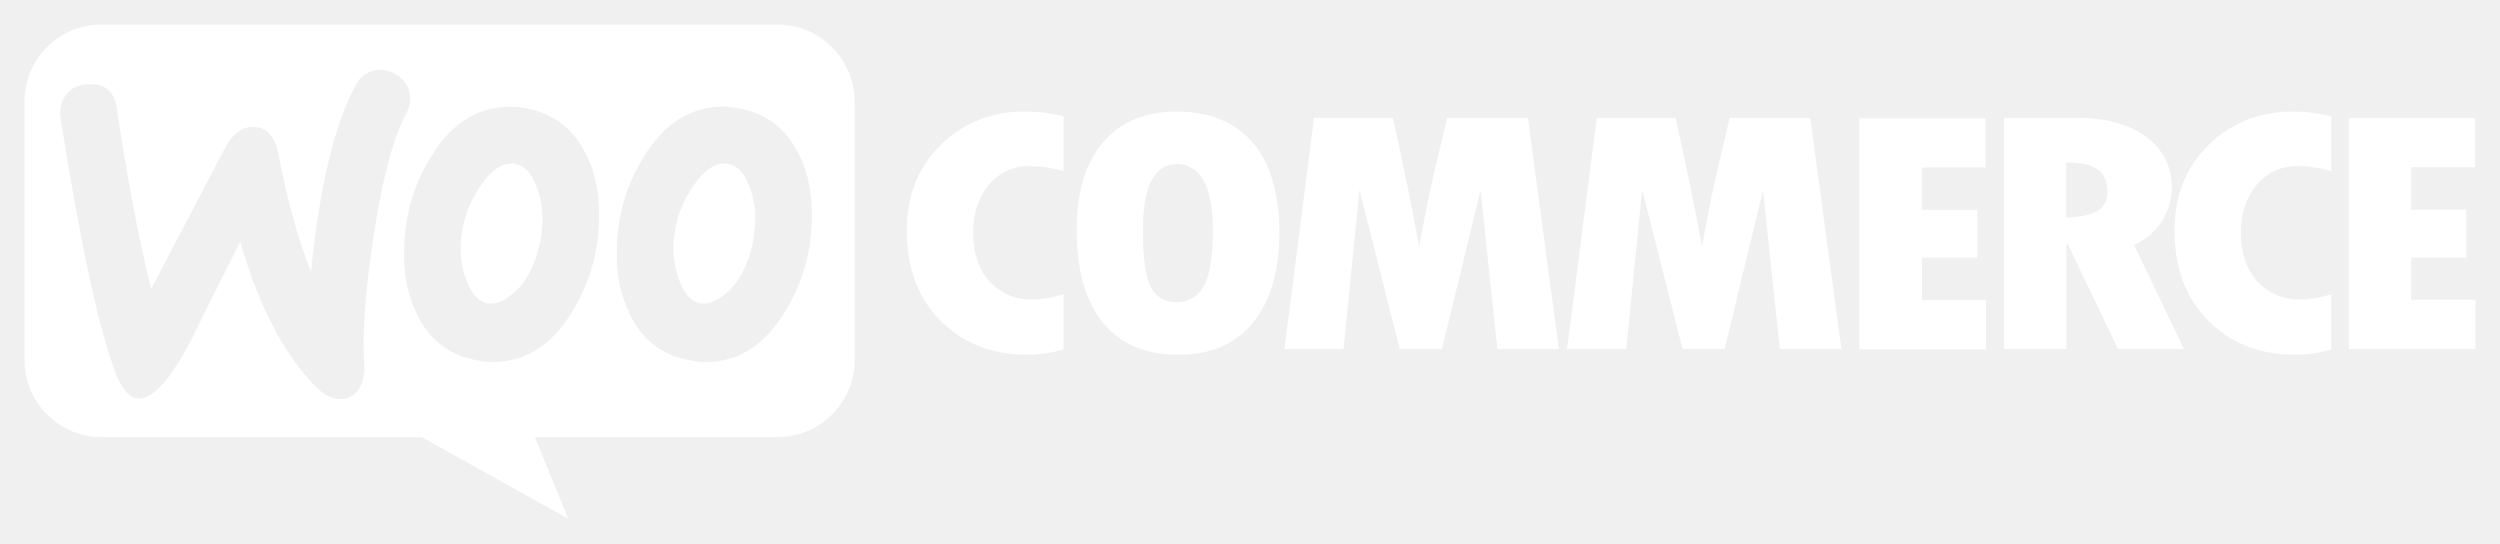
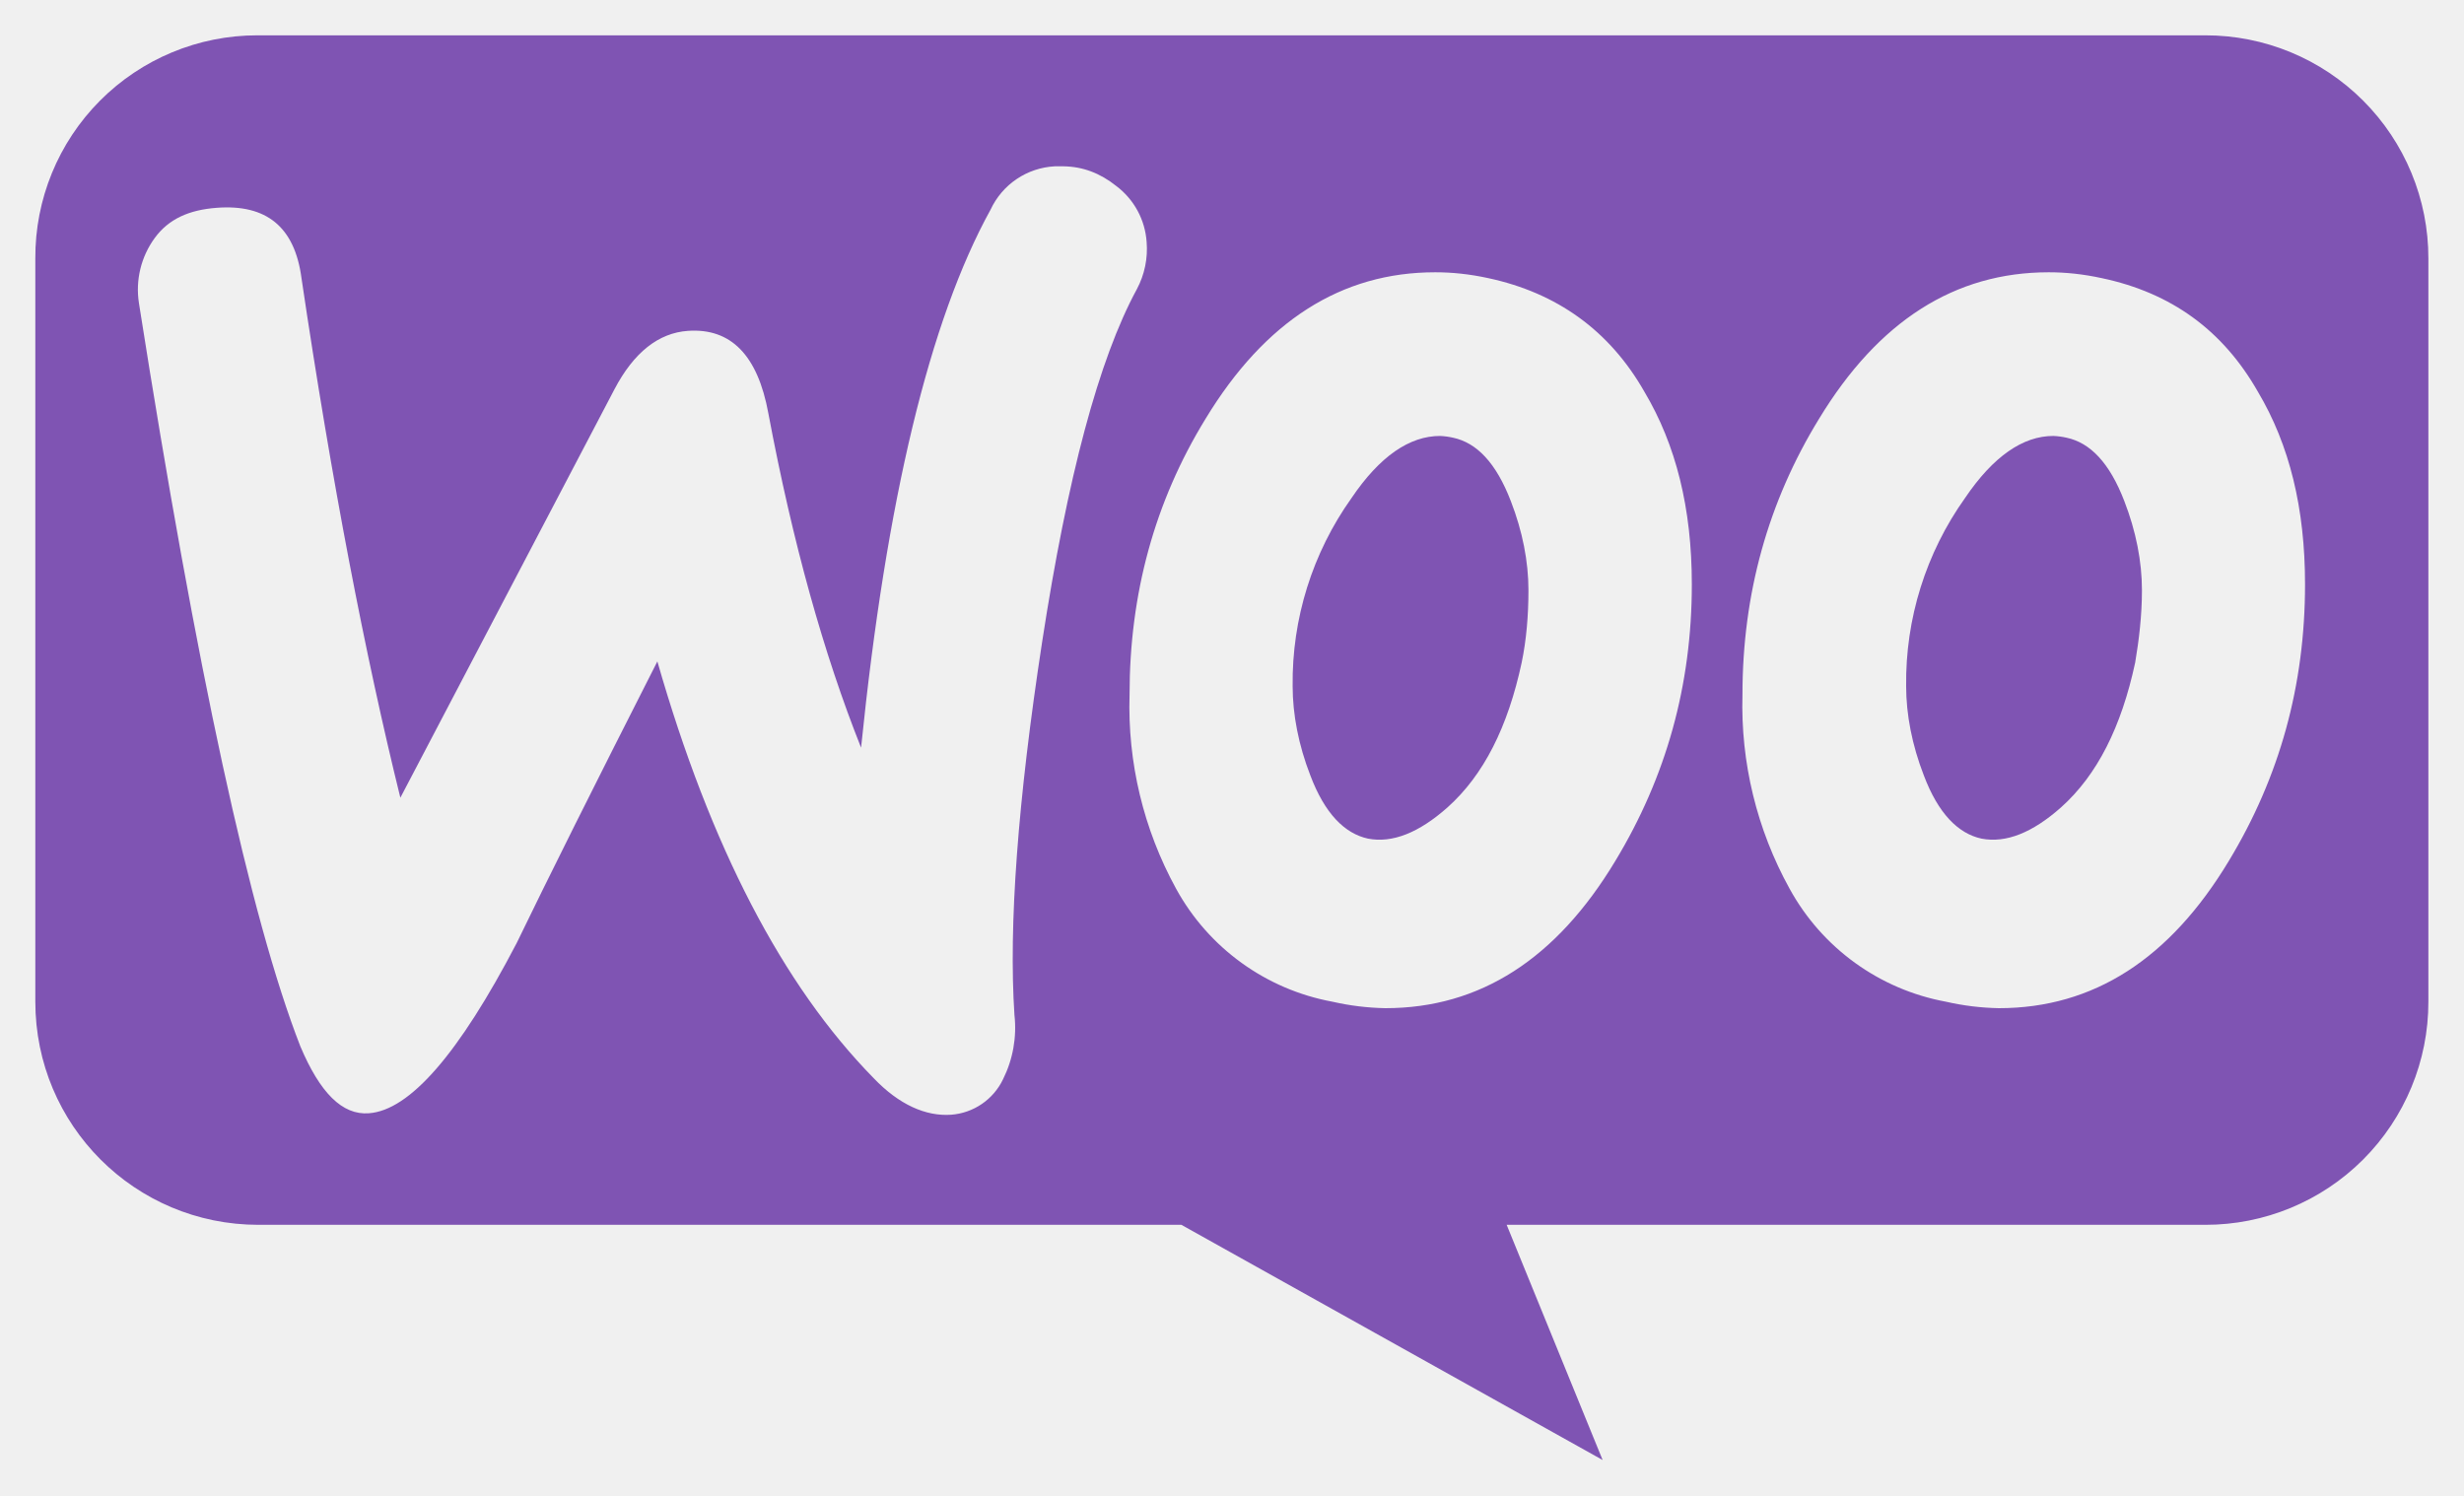
- <svg xmlns="http://www.w3.org/2000/svg" fill="#ffffff" role="img" viewBox="-0.24 9.34 24.48 5.32" style="">
+ <svg xmlns="http://www.w3.org/2000/svg" fill="#7F54B3" viewBox="-0.12 9.46 8.37 5.08" style="">
  <path d="M.754 9.58a.754.754 0 00-.754.758v2.525c0 .42.339.758.758.758h3.135l1.431.799-.326-.799h2.373a.757.757 0 00.758-.758v-2.525a.757.757 0 00-.758-.758H.754zm2.709.445h.03c.065.001.124.023.179.067a.26.26 0 01.103.19.29.29 0 01-.033.16c-.13.239-.236.64-.322 1.199-.083.541-.114.965-.094 1.267a.392.392 0 01-.039.219.213.213 0 01-.176.12c-.086.006-.177-.034-.263-.124-.31-.316-.555-.788-.735-1.416-.216.425-.375.744-.478.957-.196.376-.363.568-.502.578-.09.007-.166-.069-.233-.228-.17-.436-.352-1.277-.548-2.524a.297.297 0 01.054-.222c.047-.064.116-.095.21-.102.169-.013.265.065.288.238.103.695.217 1.284.336 1.766l.727-1.387c.066-.126.15-.192.25-.199.146-.01.237.083.273.28.083.441.188.817.315 1.136.086-.844.233-1.453.44-1.828a.255.255 0 01.218-.147zm1.293.36c.056 0 .116.006.18.02.232.05.411.177.53.386.107.18.161.395.161.654 0 .343-.087.654-.26.94-.2.332-.459.5-.781.5a.88.88 0 01-.18-.022.763.763 0 01-.531-.384 1.287 1.287 0 01-.158-.659c0-.342.085-.655.258-.937.202-.333.462-.498.78-.498zm2.084 0c.056 0 .116.006.18.02.236.05.411.177.53.386.107.18.16.395.16.654 0 .343-.086.654-.259.94-.2.332-.459.5-.781.5a.88.88 0 01-.18-.022.763.763 0 01-.531-.384 1.287 1.287 0 01-.16-.659c0-.342.087-.655.26-.937.202-.333.462-.498.78-.498zm4.437.047c-.305 0-.546.102-.718.304-.173.203-.256.49-.256.856 0 .395.086.697.256.906.17.21.418.316.744.316.315 0 .559-.107.728-.316.17-.21.256-.504.256-.883s-.087-.673-.26-.879c-.176-.202-.424-.304-.75-.304zm-1.466.002a1.13 1.13 0 00-.84.326c-.223.22-.332.499-.332.838 0 .362.108.658.328.88.22.223.505.336.861.336.103 0 .22-.016.346-.052v-.54c-.117.034-.216.051-.303.051a.545.545 0 01-.422-.177c-.106-.12-.16-.278-.16-.48 0-.19.053-.348.156-.468a.498.498 0 01.397-.181c.103 0 .212.015.332.049v-.537a1.394 1.394 0 00-.363-.045zm12.414 0a1.135 1.135 0 00-.84.326c-.223.22-.332.499-.332.838 0 .362.108.658.328.88.22.223.506.336.861.336.103 0 .22-.016.346-.052v-.54c-.116.034-.216.051-.303.051a.545.545 0 01-.422-.177c-.106-.12-.16-.278-.16-.48 0-.19.053-.348.156-.468a.498.498 0 01.397-.181c.103 0 .212.015.332.049v-.537a1.394 1.394 0 00-.363-.045zm-9.598.06l-.29 2.264h.579l.156-1.559.395 1.559h.412l.379-1.555.164 1.555h.603l-.304-2.264h-.791l-.12.508c-.03.13-.06.264-.087.4l-.067.352a29.97 29.97 0 00-.258-1.26h-.771zm2.768 0l-.29 2.264h.579l.156-1.559.396 1.559h.412l.375-1.555.165 1.555h.603l-.305-2.264h-.789l-.119.508c-.03.13-.06.264-.086.4l-.066.352c-.063-.352-.15-.771-.26-1.26h-.771zm3.988 0v2.264h.611v-1.031h.012l.494 1.03h.645l-.489-1.019a.61.61 0 00.37-.552.598.598 0 00-.25-.506c-.167-.123-.394-.186-.68-.186h-.713zm3.377 0v2.264H24v-.483h-.63v-.414h.54v-.468h-.54v-.416h.626v-.483H22.76zm-4.793.004v2.264h1.24v-.483h-.627v-.416h.541v-.468h-.54v-.415h.622v-.482h-1.236zm2.025.432c.146.003.25.025.313.072.063.046.091.12.091.227 0 .156-.135.236-.404.24v-.54zm-15.22.011c-.104 0-.205.069-.301.211a1.078 1.078 0 00-.2.639c0 .096.02.2.06.303.049.13.117.198.196.215.083.016.173-.02.27-.106.123-.11.205-.273.252-.492.016-.077.023-.16.023-.246 0-.097-.02-.2-.06-.303-.05-.13-.116-.198-.196-.215a.246.246 0 00-.045-.006zm2.083 0c-.103 0-.204.069-.3.211a1.078 1.078 0 00-.2.639c0 .096.02.2.06.303.049.13.117.198.196.215.083.016.173-.02.27-.106.123-.11.205-.273.252-.492.013-.077.023-.16.023-.246 0-.097-.02-.2-.06-.303-.05-.13-.116-.198-.196-.215a.246.246 0 00-.045-.006zm4.428.006c.233 0 .354.218.354.66-.004.273-.038.46-.098.553a.293.293 0 01-.262.139.266.266 0 01-.242-.139c-.056-.093-.084-.28-.084-.562 0-.436.11-.65.332-.65Z" />
</svg>
